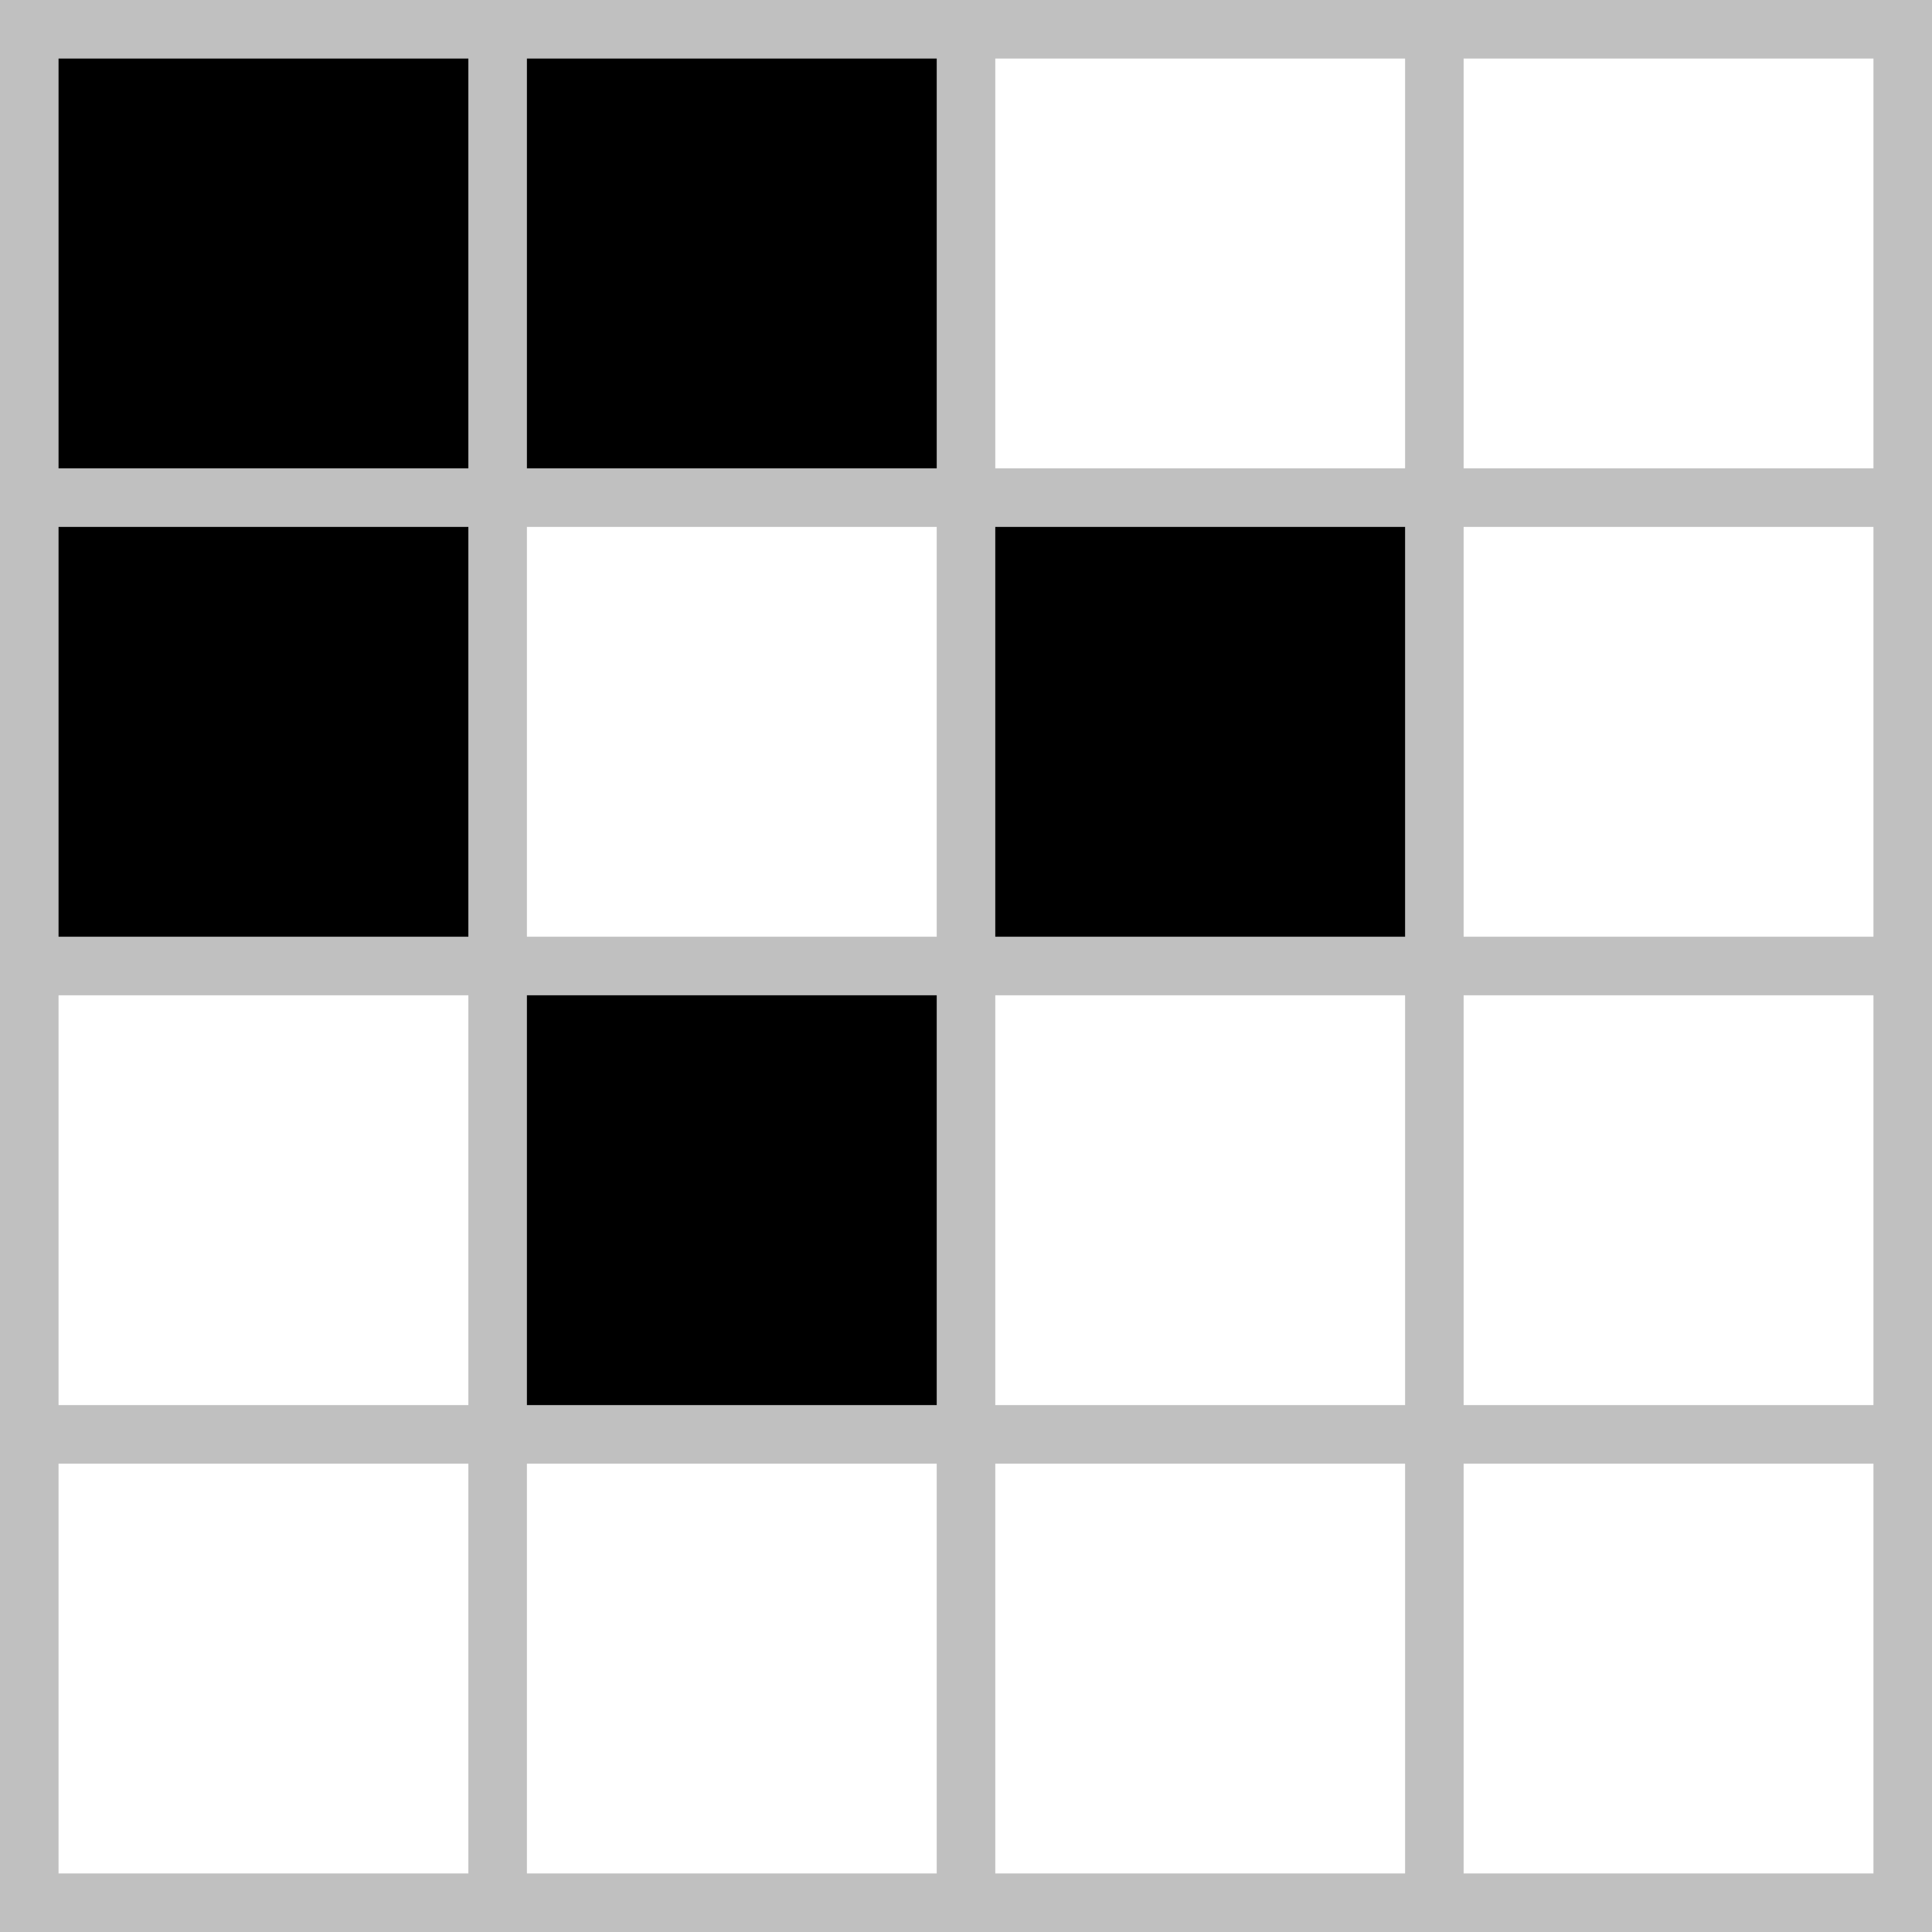
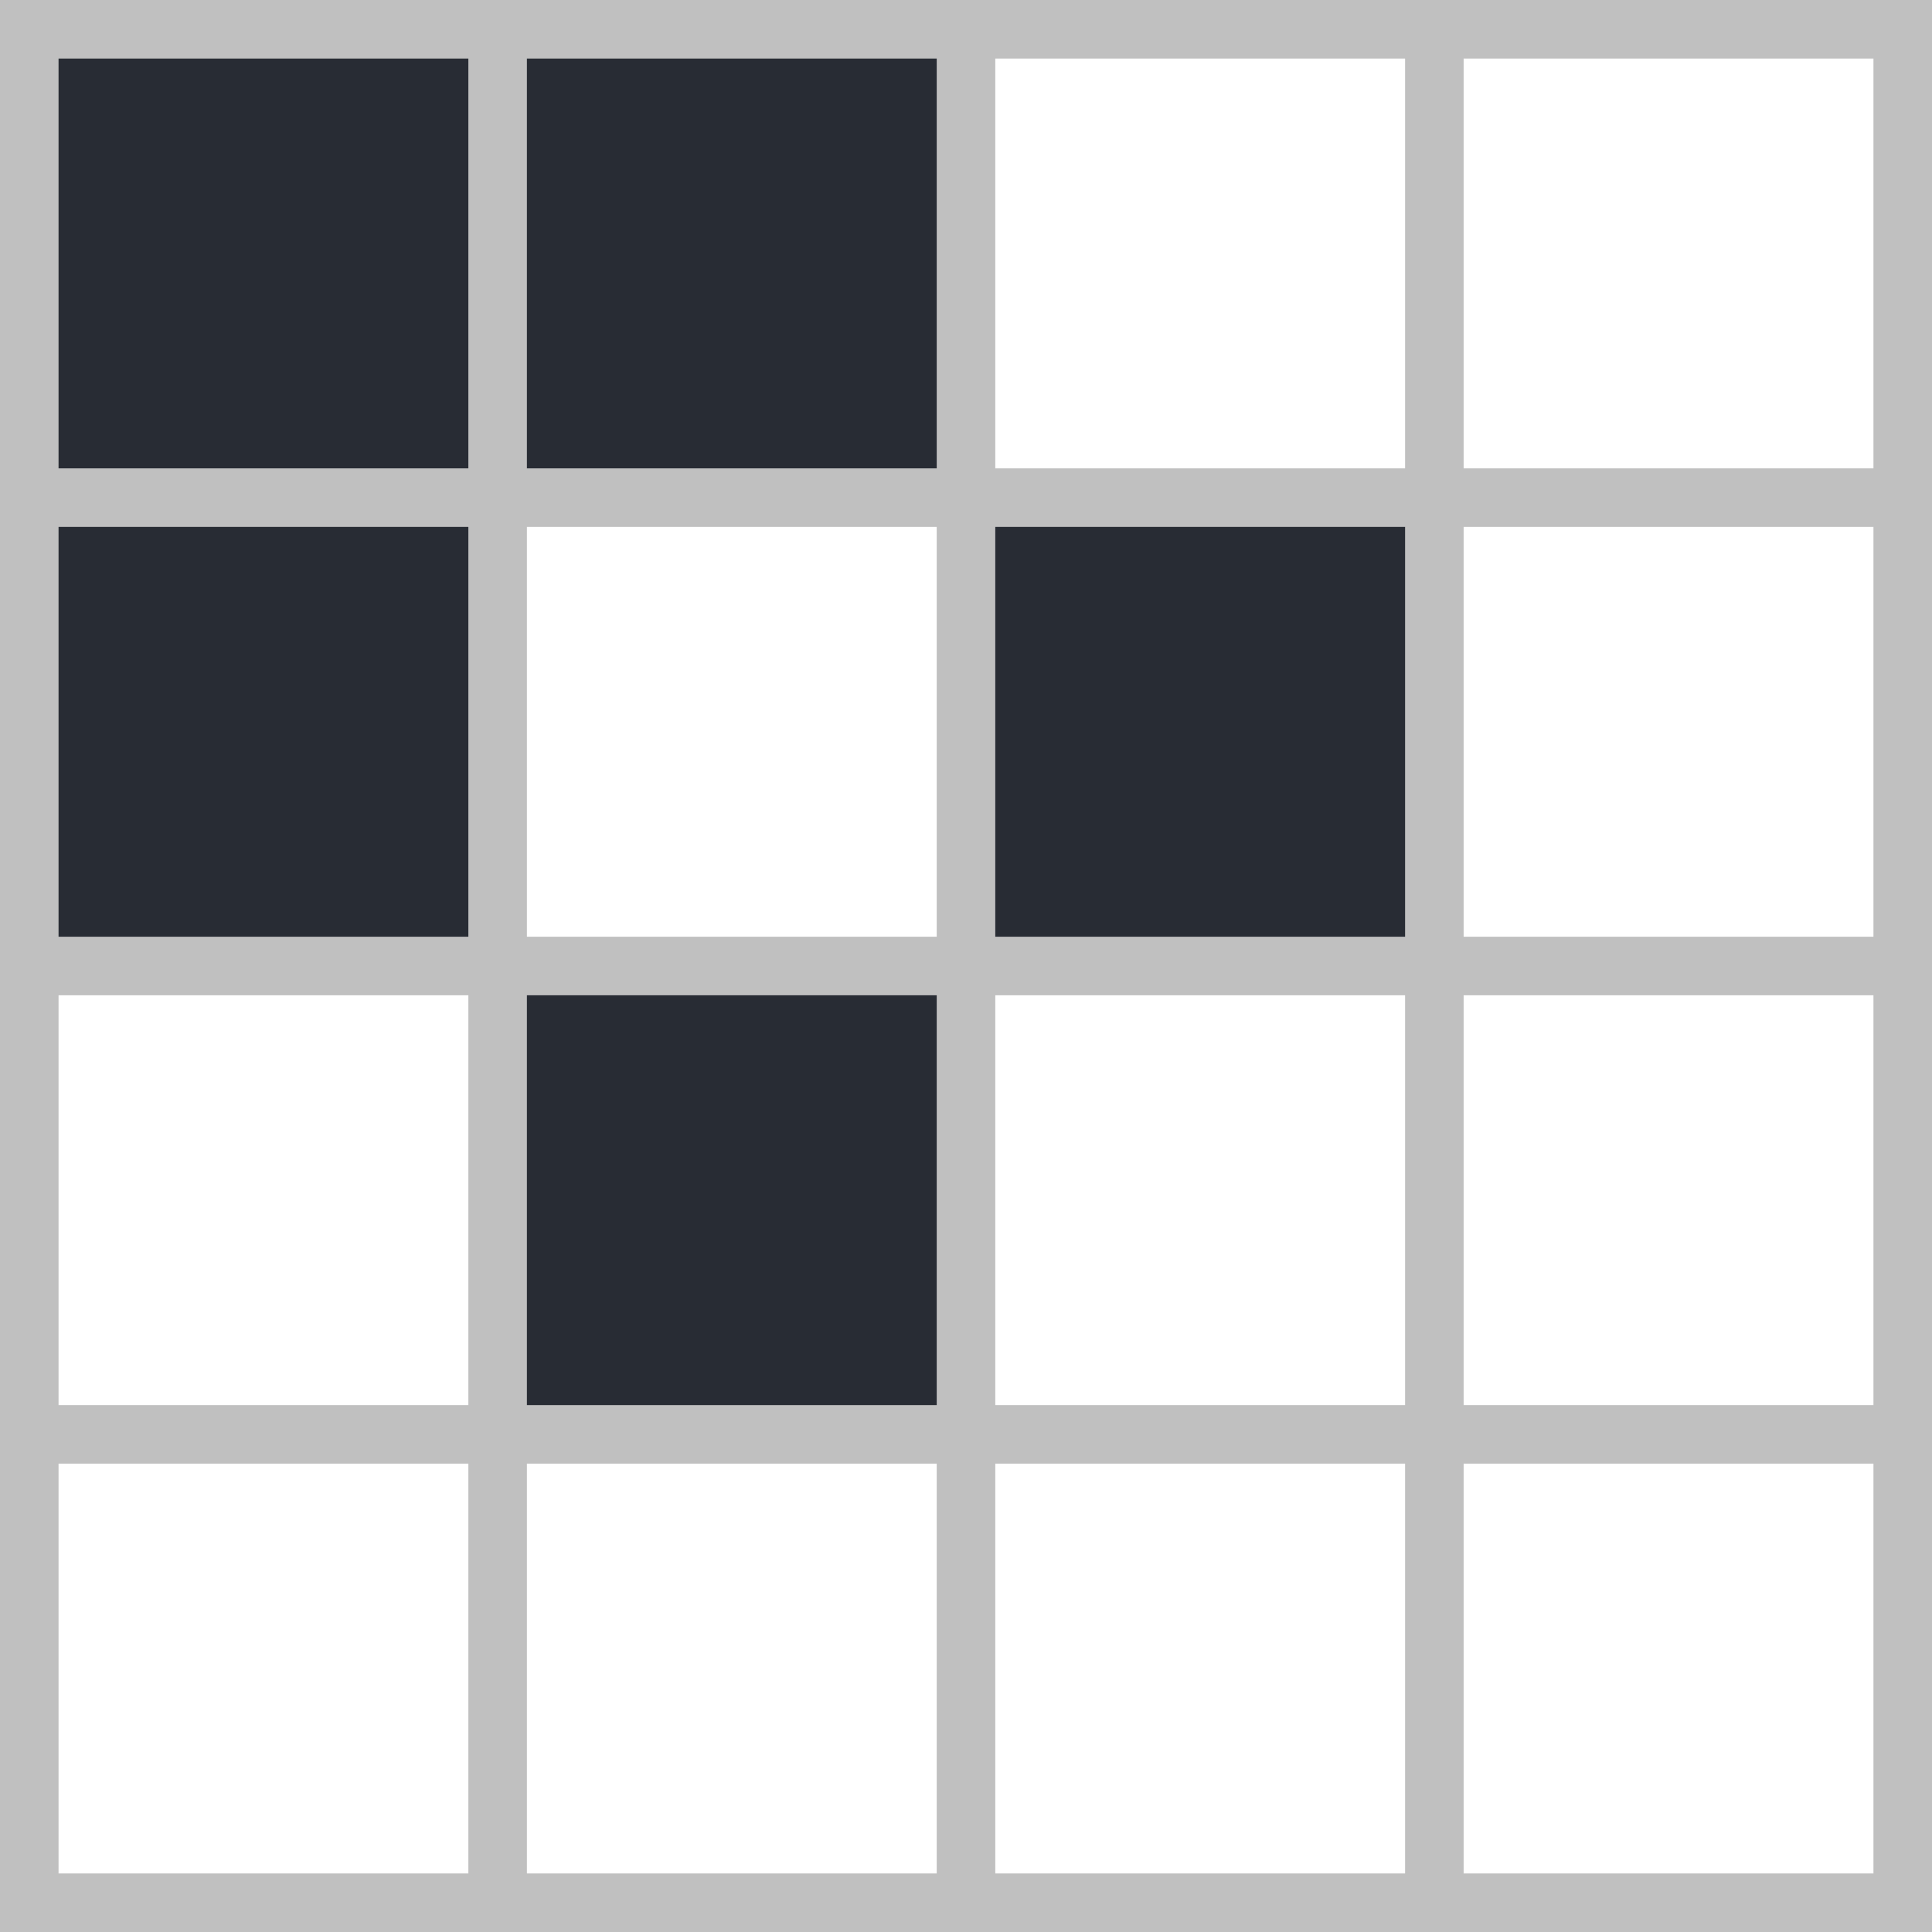
<svg xmlns="http://www.w3.org/2000/svg" viewBox="0 0 66 66" width="66" height="66">
  <rect width="100%" height="100%" fill="#fff" />
-   <rect width="16" height="32" x="1" y="1" fill="#000" class="pattern" />
-   <rect width="16" height="16" x="17" y="1" fill="#000" class="pattern" />
-   <rect width="16" height="16" x="17" y="33" fill="#000" class="pattern" />
-   <rect width="16" height="16" x="33" y="17" fill="#000" class="pattern" />
+   <rect width="16" height="32" x="1" y="1" fill="#282c34" class="pattern" />
+   <rect width="16" height="16" x="17" y="1" fill="#282c34" class="pattern" />
+   <rect width="16" height="16" x="17" y="33" fill="#282c34" class="pattern" />
+   <rect width="16" height="16" x="33" y="17" fill="#282c34" class="pattern" />
  <line x1="33" y1="0" x2="33" y2="66" stroke="#c0c0c0" stroke-width="66" stroke-dasharray="2,14" />
  <line x1="0" y1="33" x2="66" y2="33" stroke="#c0c0c0" stroke-width="66" stroke-dasharray="2,14" />
</svg>
